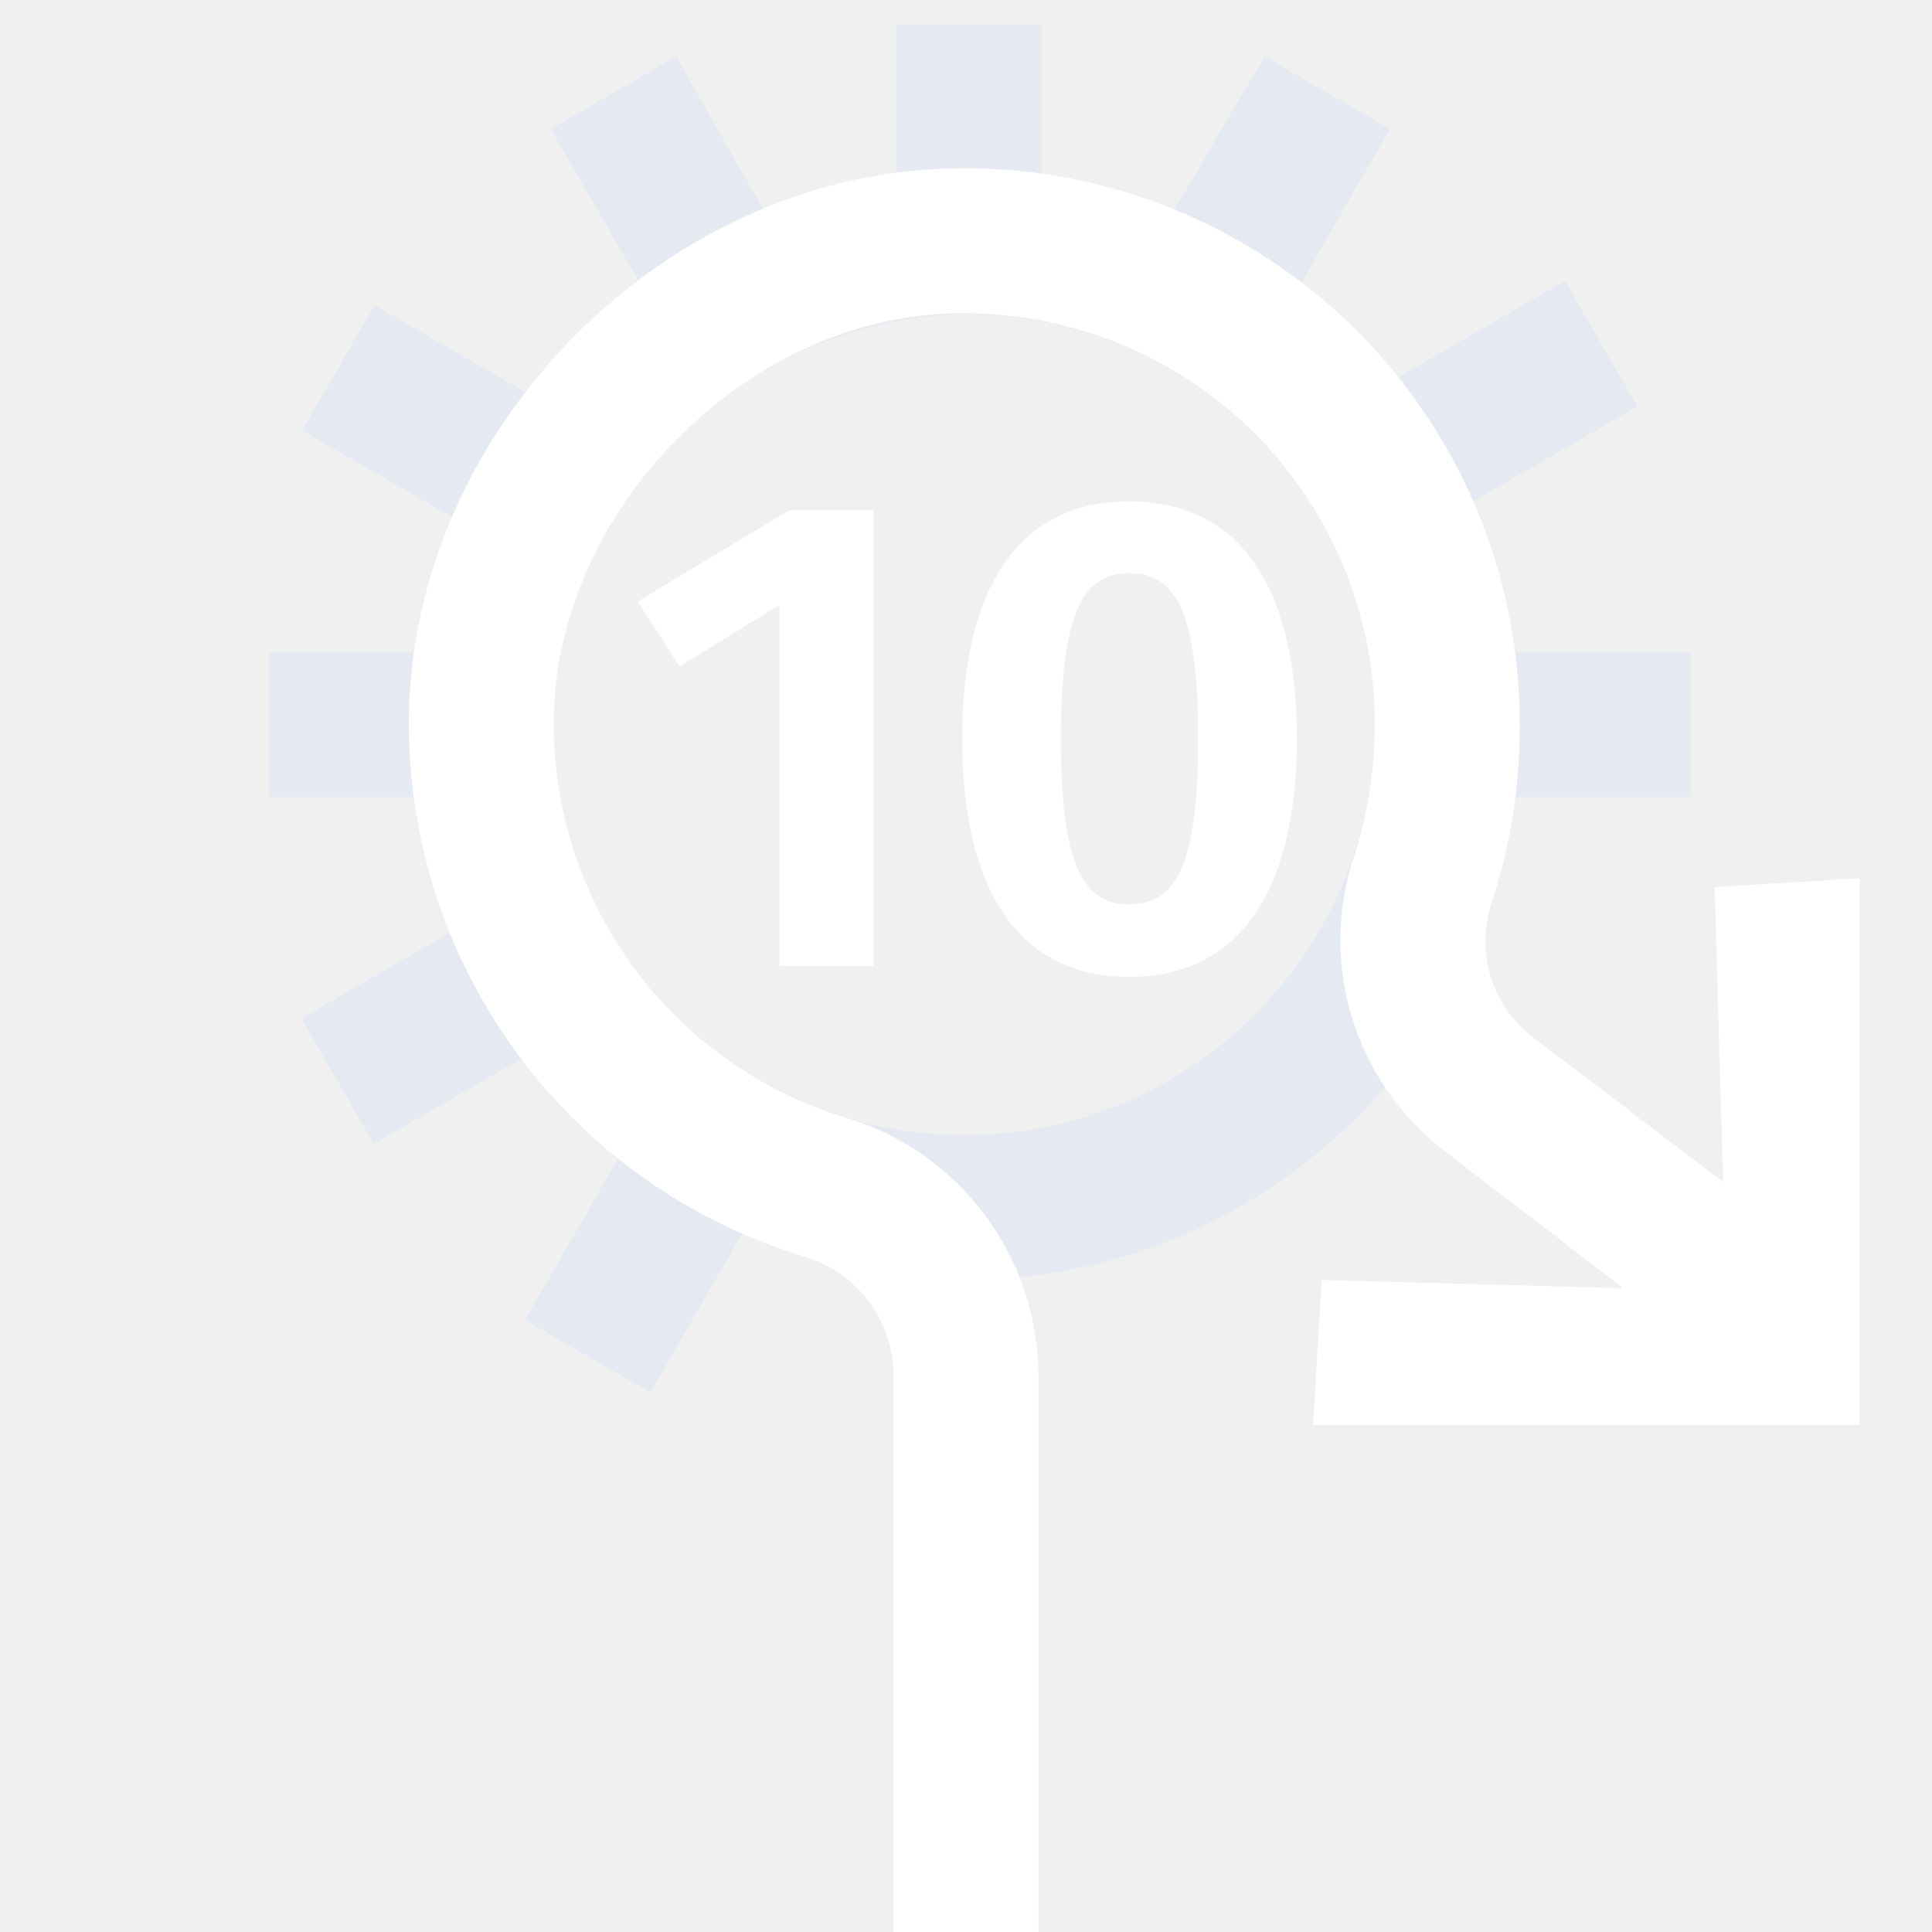
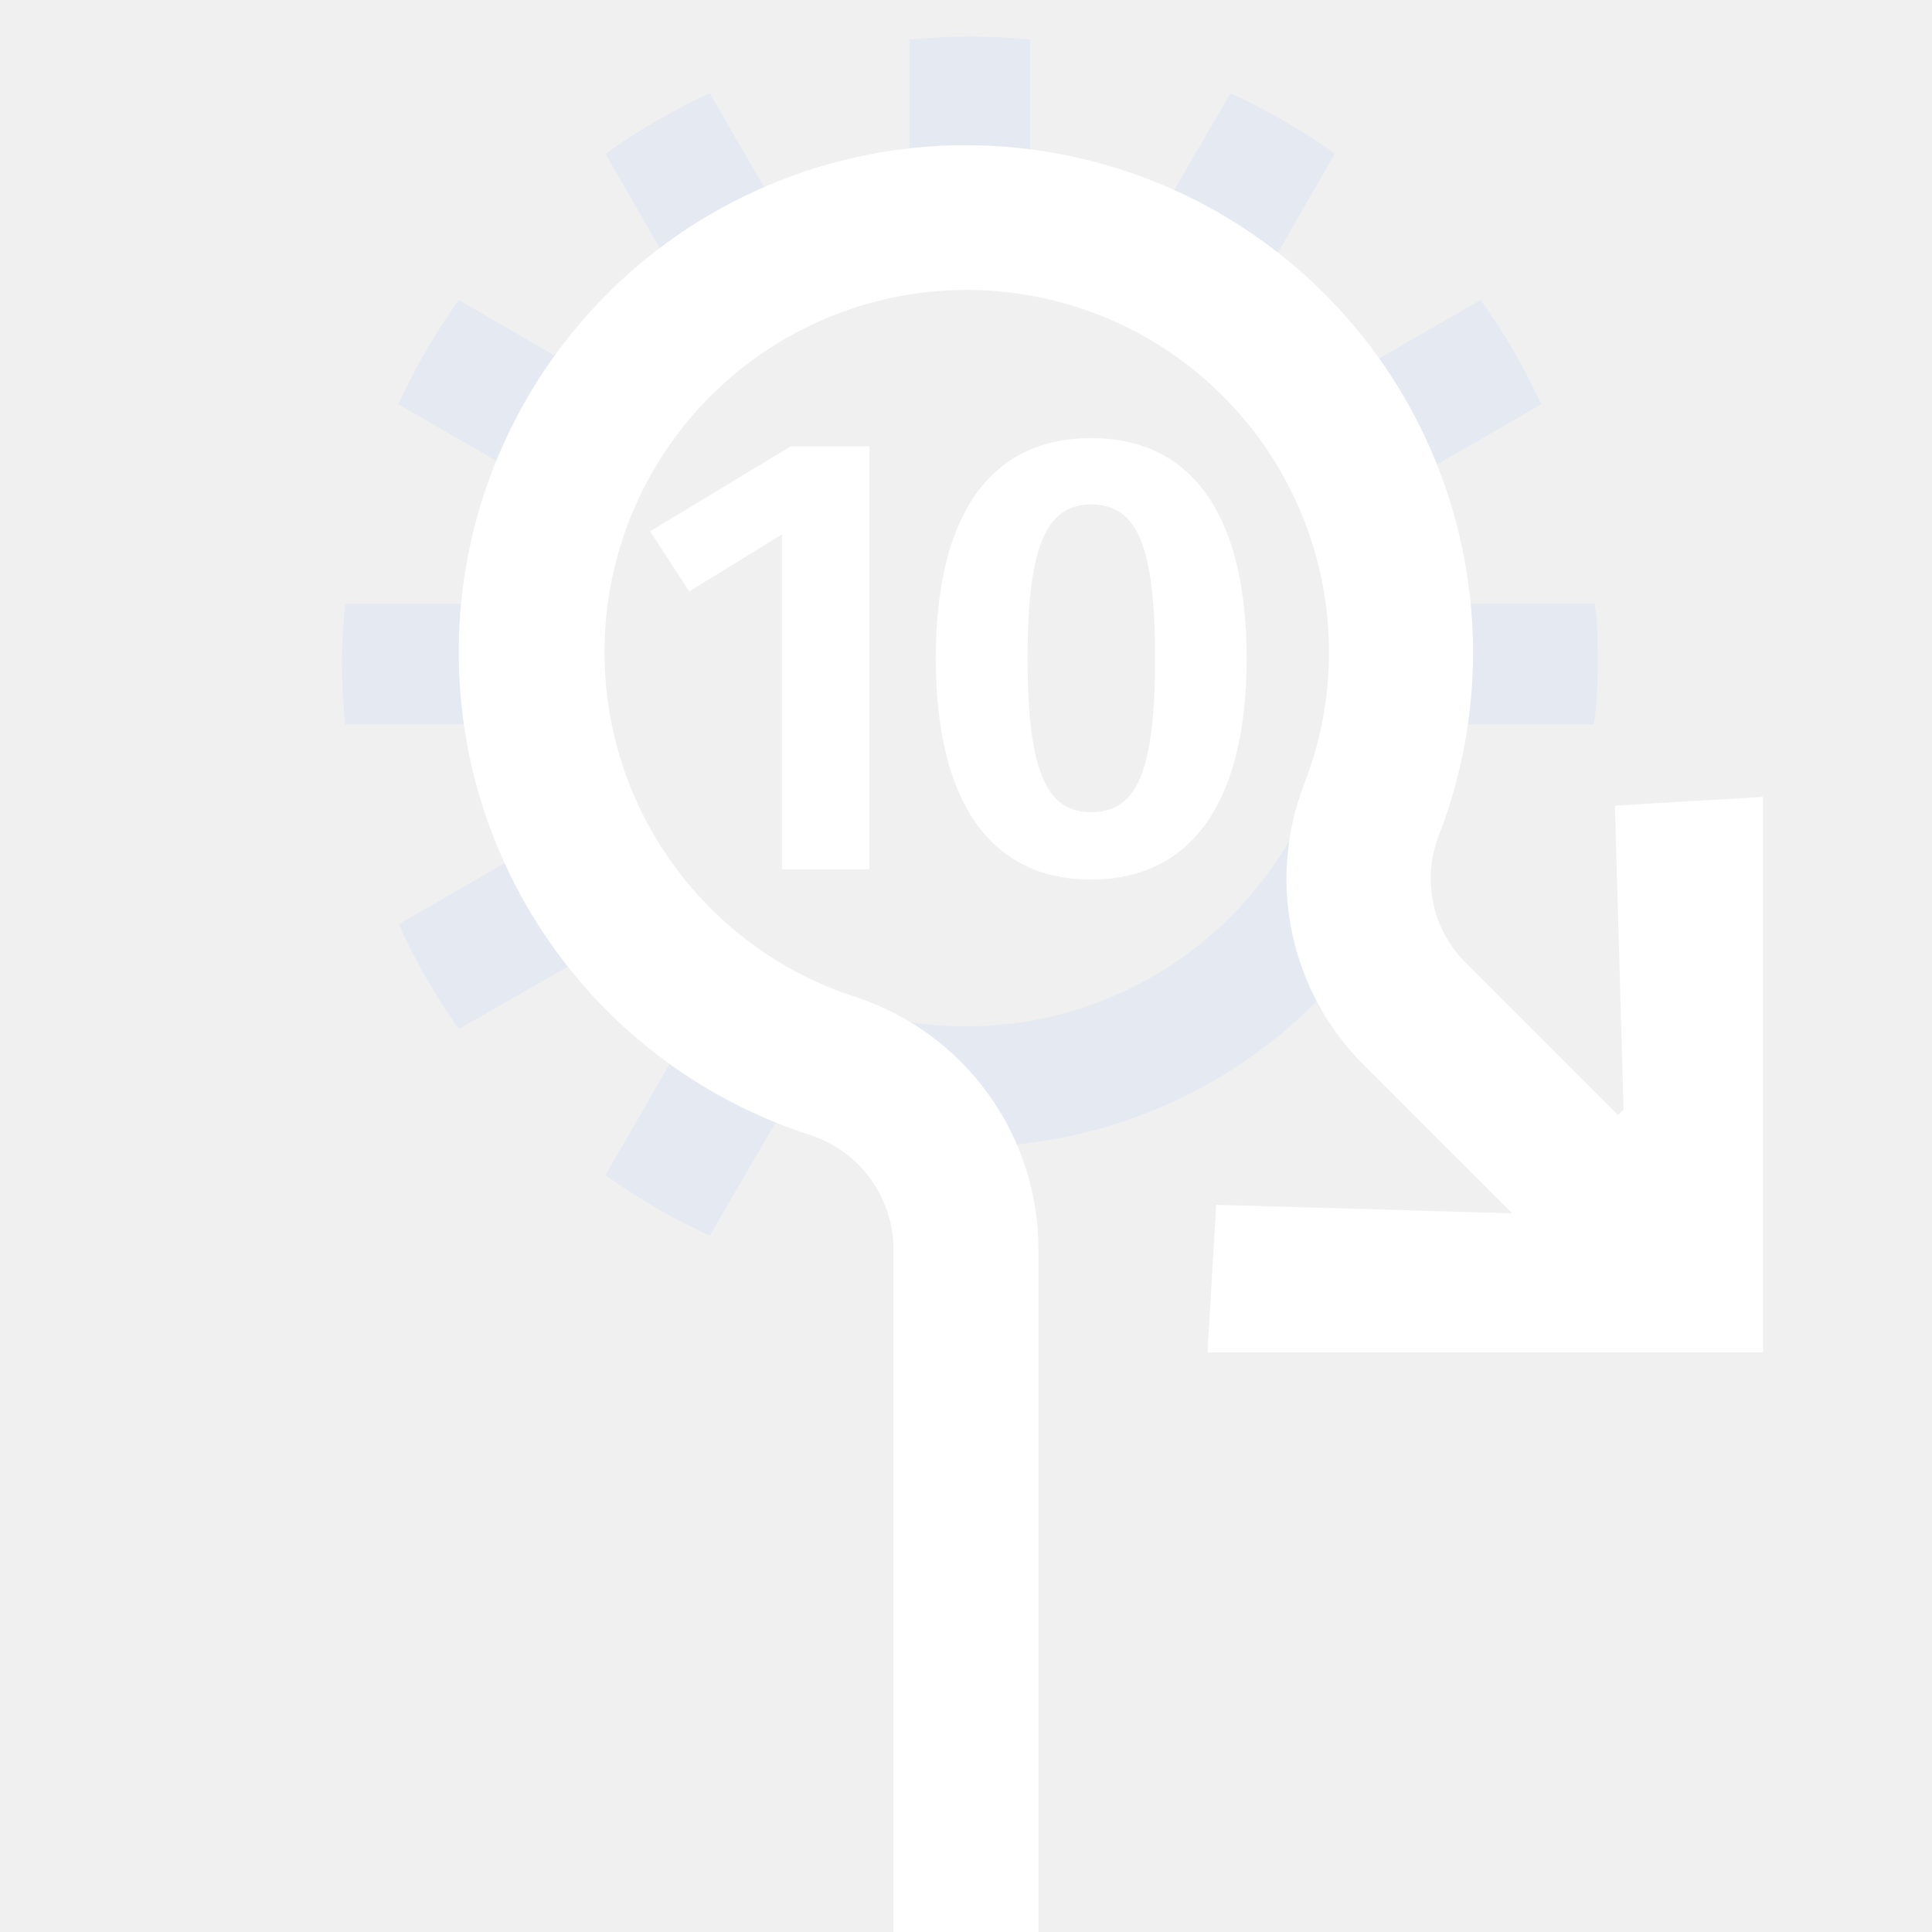
<svg xmlns="http://www.w3.org/2000/svg" viewBox="0 0 80 80">
-   <path d="M70,27H62.73A22.93,22.93,0,0,0,61,20.76l6.8-3.93-3-5.2-6.91,4a22.88,22.88,0,0,0-4-3.94l3.67-6.35-5.2-3L48.61,8.71a22.36,22.36,0,0,0-5.49-1.48V1h-6V7.2a21.63,21.63,0,0,0-5.5,1.49L28,2.34l-5.19,3,3.65,6.33a24.41,24.41,0,0,0-4.65,4.6l-6.3-3.64-3,5.2,6.26,3.61A22.23,22.23,0,0,0,17.15,27h-6v6h6a22.92,22.92,0,0,0,1.48,5.62l-6.15,3.55,3,5.2,6.11-3.53a23.63,23.63,0,0,0,4,4.14l-3.85,6.68,5.19,3,3.8-6.58A23,23,0,0,0,62.73,33H70ZM39.93,47a17,17,0,0,1-17-17,15.75,15.75,0,0,1,1.84-7.34l.77-1.34A17.31,17.31,0,0,1,39.93,13a17,17,0,1,1,0,34Z" style="fill:#d1def4;opacity:0.35" />
-   <path d="M36.17,40H32.28V25.05L28.14,27.6,26.4,24.91l6.27-3.78h3.5ZM53.7,30.59c0,6.3-2.38,9.86-6.94,9.86s-6.92-3.56-6.92-9.86,2.38-9.83,6.92-9.83S53.7,24.26,53.7,30.59Zm-9.77,0c0,5.13.87,6.86,2.83,6.86s2.85-1.65,2.85-6.86-.89-6.86-2.85-6.86S43.93,25.47,43.93,30.59ZM71,36.73l.35,12.21-7.89-6a5,5,0,0,1-1.69-5.56A23.42,23.42,0,0,0,62.93,30,23,23,0,0,0,38.69,7C27.06,7.64,17.1,18,16.93,29.66A23.08,23.08,0,0,0,33.42,52.07,5.15,5.15,0,0,1,37,57V80h6V57a11.18,11.18,0,0,0-7.88-10.69A17.06,17.06,0,0,1,22.93,29.75C23.05,21.28,30.56,13.47,39,13A17,17,0,0,1,56.93,30a17.83,17.83,0,0,1-.87,5.47A11,11,0,0,0,59.8,47.65l7.35,5.64-.05.05L54.73,53l-.36,6H77V36.37Z" style="fill:#fff" />
+   <path d="M66.16,27.51c0-.84,0-1.67-.12-2.5H60.4a20.74,20.74,0,0,0-1.34-5.52l4.76-2.75a26.16,26.16,0,0,0-2.51-4.32L56.66,15.1a20.52,20.52,0,0,0-4-4.2l2.62-4.54a26.5,26.5,0,0,0-4.33-2.5L48.37,8.3a20.6,20.6,0,0,0-5.71-1.61V1.64c-.82-.08-1.65-.13-2.5-.13s-1.67.05-2.5.13v5a20.41,20.41,0,0,0-5.77,1.54l-2.5-4.32a26.16,26.16,0,0,0-4.32,2.51l2.51,4.36A20.55,20.55,0,0,0,23.44,15L19,12.42a26.16,26.16,0,0,0-2.51,4.32L21,19.34A20.23,20.23,0,0,0,19.6,25H14.29c-.08.83-.13,1.66-.13,2.5s.05,1.68.13,2.5h5.46a20.1,20.1,0,0,0,1.61,5.47l-4.85,2.8A25.84,25.84,0,0,0,19,42.61L24,39.75a20.62,20.62,0,0,0,4,3.83l-2.93,5.08a26.16,26.16,0,0,0,4.32,2.51l3-5.16A20.43,20.43,0,0,0,60.25,30H66C66.12,29.19,66.16,28.36,66.16,27.51ZM40,42.5A15.5,15.5,0,1,1,55.5,27,15.51,15.51,0,0,1,40,42.5Z" style="fill:#d1def4;opacity:0.35" />
+   <path d="M73,33V56H50l.36-6.11,12.25.35-6.12-6.12A10.89,10.89,0,0,1,54,32.47a15,15,0,1,0-18.58,8.81A11,11,0,0,1,43,51.74V80H37V51.74A5,5,0,0,0,33.55,47a21,21,0,1,1,26-12.33,4.9,4.9,0,0,0,1.17,5.22L67,46.17l.23-.23-.36-12.58ZM36,18.48H32.75L26.92,22l1.62,2.49,3.84-2.36V36H36Zm9.18-.34c-4.22,0-6.43,3.25-6.43,9.12s2.21,9.16,6.43,9.16,6.44-3.31,6.44-9.16S49.41,18.14,45.18,18.14Zm0,2.75c1.82,0,2.65,1.51,2.65,6.37s-.83,6.37-2.65,6.37S42.55,32,42.55,27.26,43.36,20.89,45.18,20.89Z" style="fill:#fff" />
</svg>
